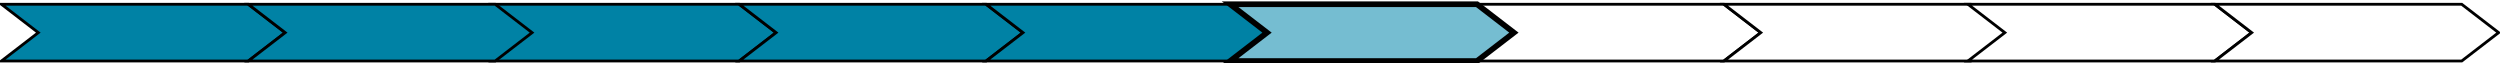
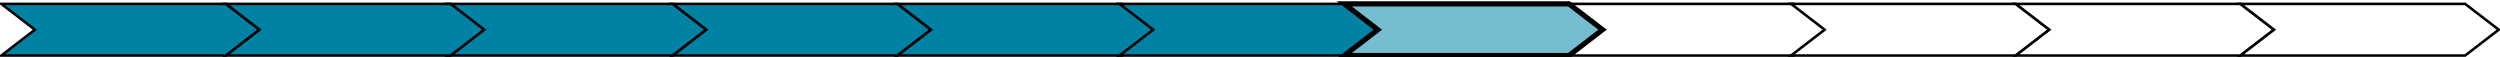
- <svg xmlns="http://www.w3.org/2000/svg" version="1.1" width="881px" height="22px" viewBox="-0.5 -0.5 881 22" style="background-color: rgb(255, 255, 255);">
+ <svg xmlns="http://www.w3.org/2000/svg" version="1.1" width="968px" height="22px" viewBox="-0.5 -0.5 968 22" style="background-color: rgb(255, 255, 255);">
  <defs />
  <g>
    <path d="M 0 1 L 87 1 L 100 11 L 87 21 L 0 21 L 13 11 Z" fill="#0082a5" stroke="rgb(0, 0, 0)" stroke-miterlimit="10" pointer-events="all" />
    <path d="M 173 1 L 260 1 L 273 11 L 260 21 L 173 21 L 186 11 Z" fill="#0082a5" stroke="rgb(0, 0, 0)" stroke-miterlimit="10" pointer-events="all" />
    <path d="M 260 1 L 347 1 L 360 11 L 347 21 L 260 21 L 273 11 Z" fill="#0082a5" stroke="rgb(0, 0, 0)" stroke-miterlimit="10" pointer-events="all" />
    <path d="M 347 1 L 434 1 L 447 11 L 434 21 L 347 21 L 360 11 Z" fill="#0082a5" stroke="rgb(0, 0, 0)" stroke-miterlimit="10" pointer-events="all" />
-     <path d="M 520 1 L 607 1 L 620 11 L 607 21 L 520 21 L 533 11 Z" fill="rgb(255, 255, 255)" stroke="rgb(0, 0, 0)" stroke-miterlimit="10" pointer-events="all" />
+     <path d="M 433 1 L 520 1 L 533 11 L 520 21 L 433 21 L 446 11 Z" fill="#0082a5" stroke="rgb(0, 0, 0)" stroke-miterlimit="10" pointer-events="all" />
    <path d="M 607 1 L 694 1 L 707 11 L 694 21 L 607 21 L 620 11 Z" fill="rgb(255, 255, 255)" stroke="rgb(0, 0, 0)" stroke-miterlimit="10" pointer-events="all" />
    <path d="M 693 1 L 780 1 L 793 11 L 780 21 L 693 21 L 706 11 Z" fill="rgb(255, 255, 255)" stroke="rgb(0, 0, 0)" stroke-miterlimit="10" pointer-events="all" />
    <path d="M 87 1 L 174 1 L 187 11 L 174 21 L 87 21 L 100 11 Z" fill="#0082a5" stroke="rgb(0, 0, 0)" stroke-miterlimit="10" pointer-events="all" />
-     <path d="M 433 1 L 520 1 L 533 11 L 520 21 L 433 21 L 446 11 Z" fill="#75bdd1" stroke="rgb(0, 0, 0)" stroke-width="2" stroke-miterlimit="10" pointer-events="all" />
+     <path d="M 520 1 L 607 1 L 620 11 L 607 21 L 520 21 L 533 11 Z" fill="#75bdd1" stroke="rgb(0, 0, 0)" stroke-width="2" stroke-miterlimit="10" pointer-events="all" />
    <path d="M 780 1 L 867 1 L 880 11 L 867 21 L 780 21 L 793 11 Z" fill="rgb(255, 255, 255)" stroke="rgb(0, 0, 0)" stroke-miterlimit="10" pointer-events="all" />
+     <path d="M 867 1 L 954 1 L 967 11 L 954 21 L 867 21 L 880 11 Z" fill="rgb(255, 255, 255)" stroke="rgb(0, 0, 0)" stroke-miterlimit="10" pointer-events="all" />
  </g>
</svg>
